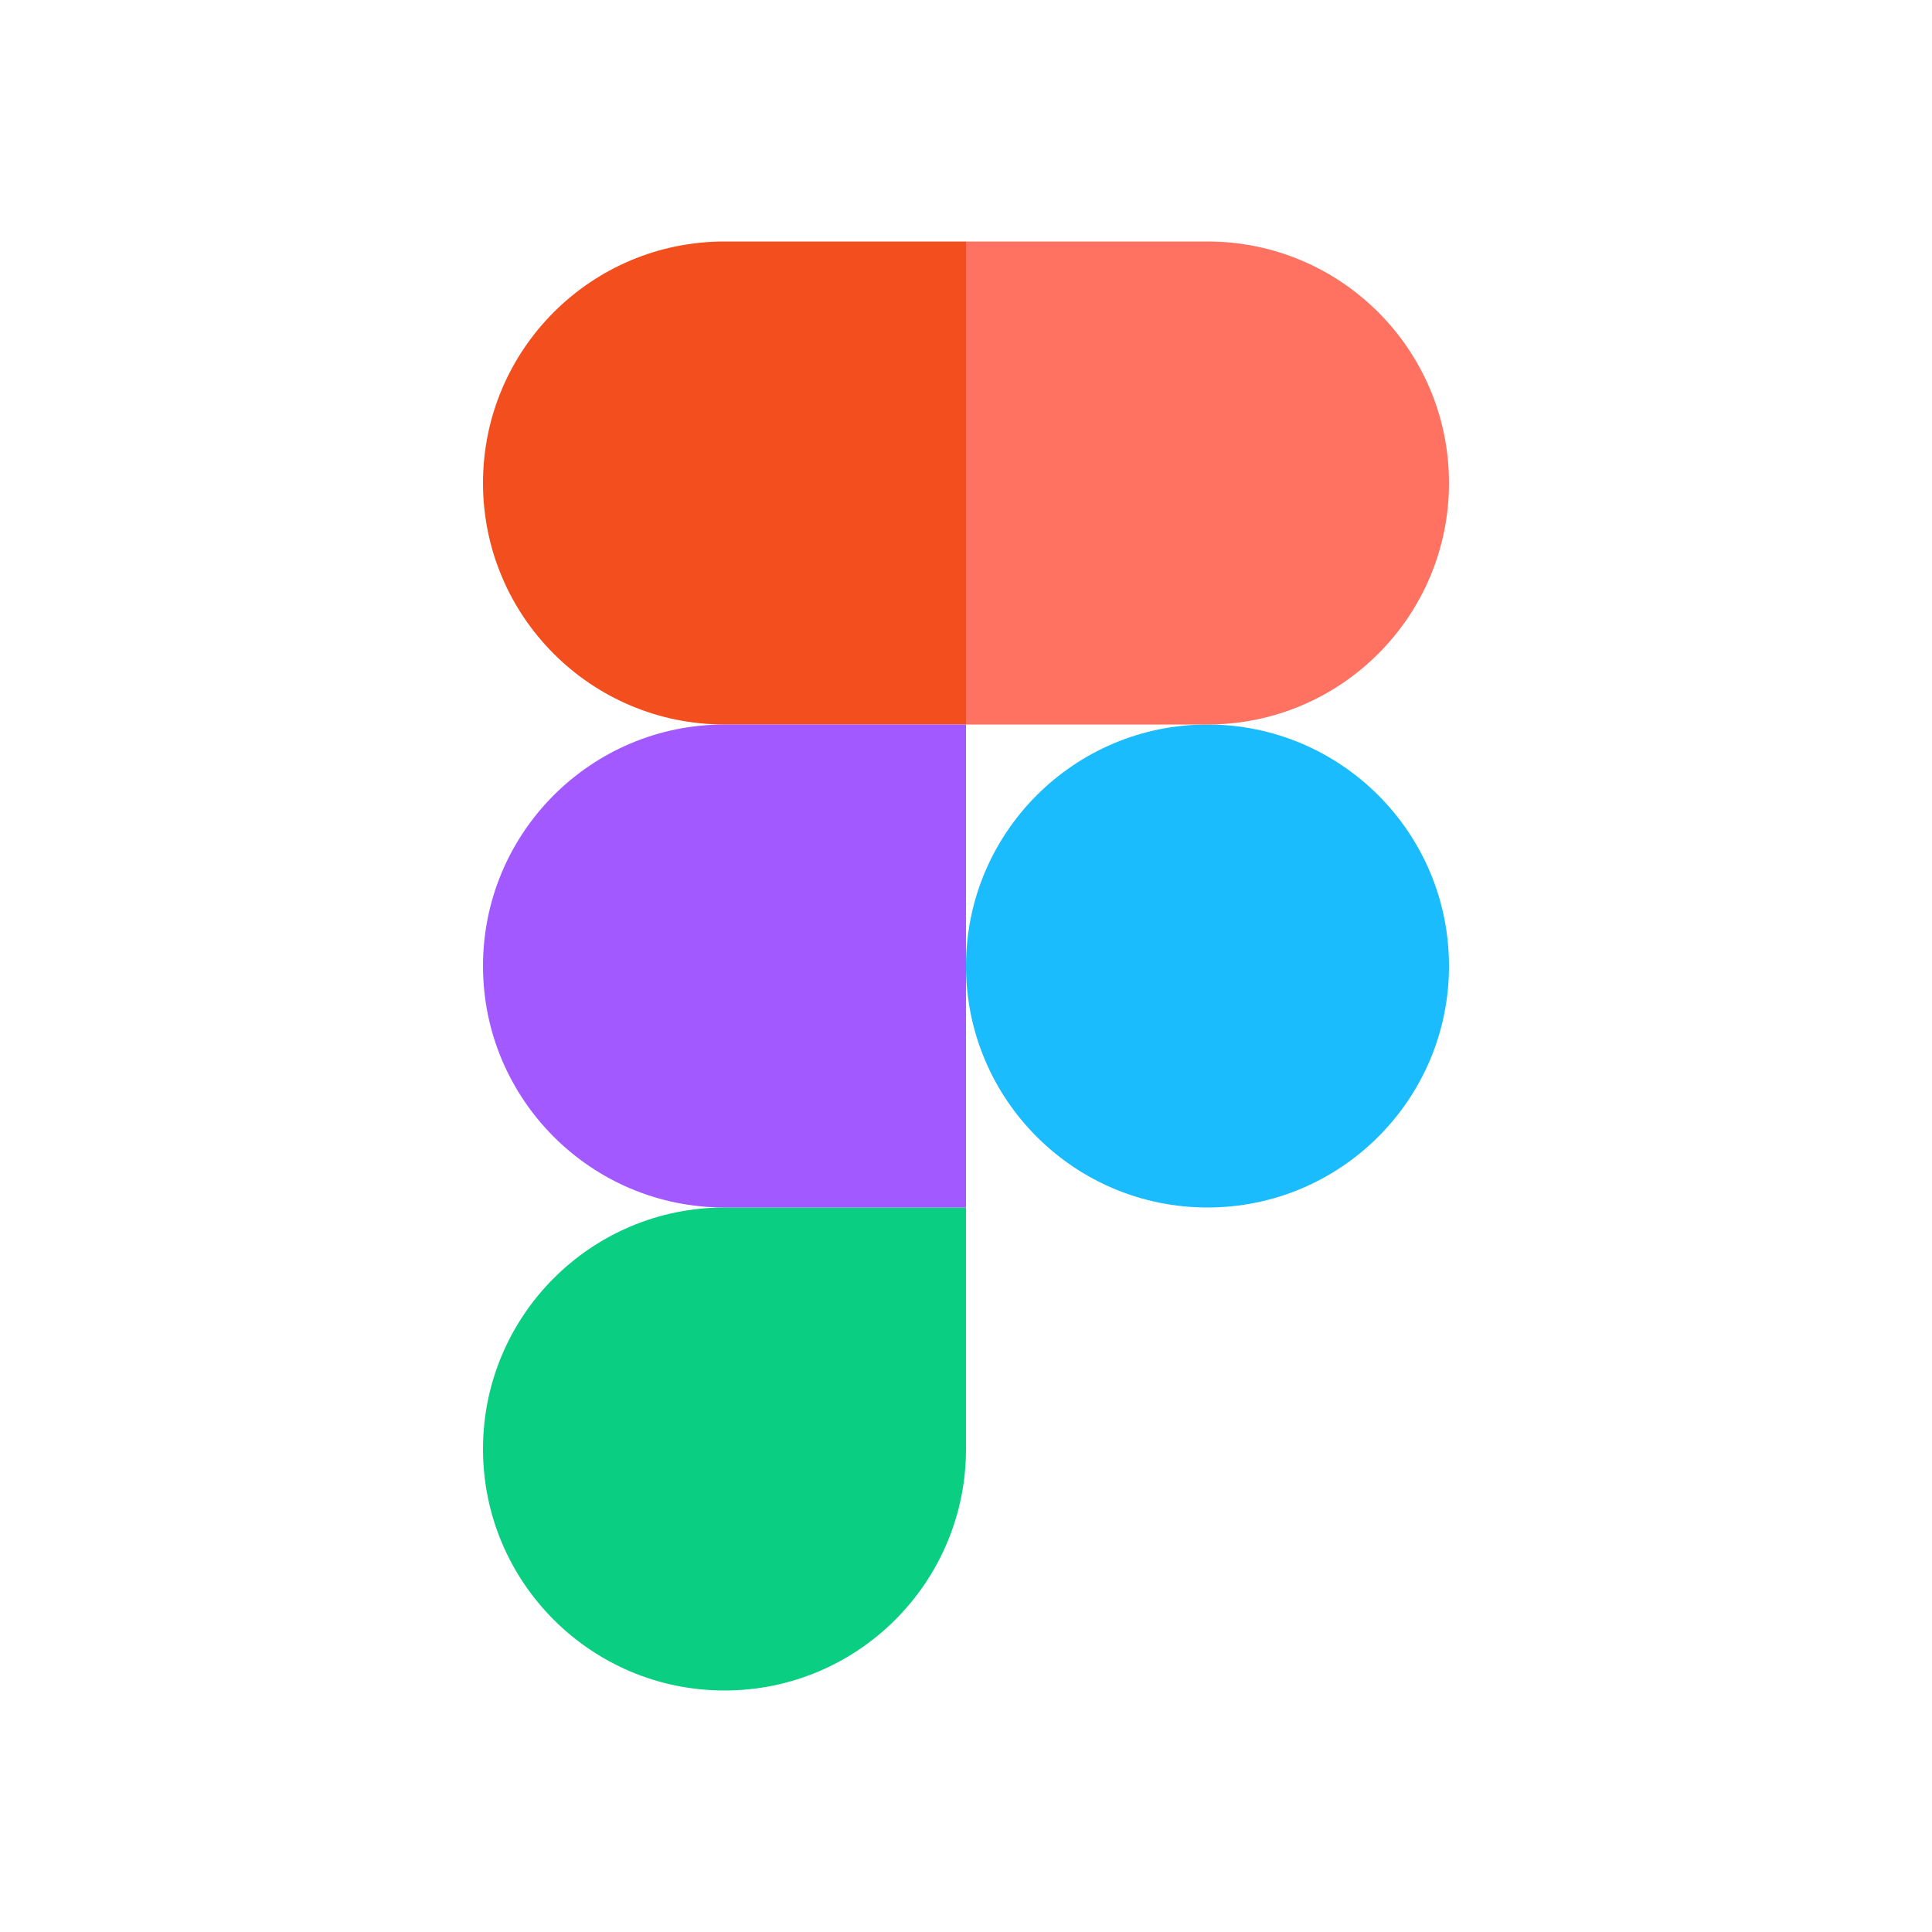
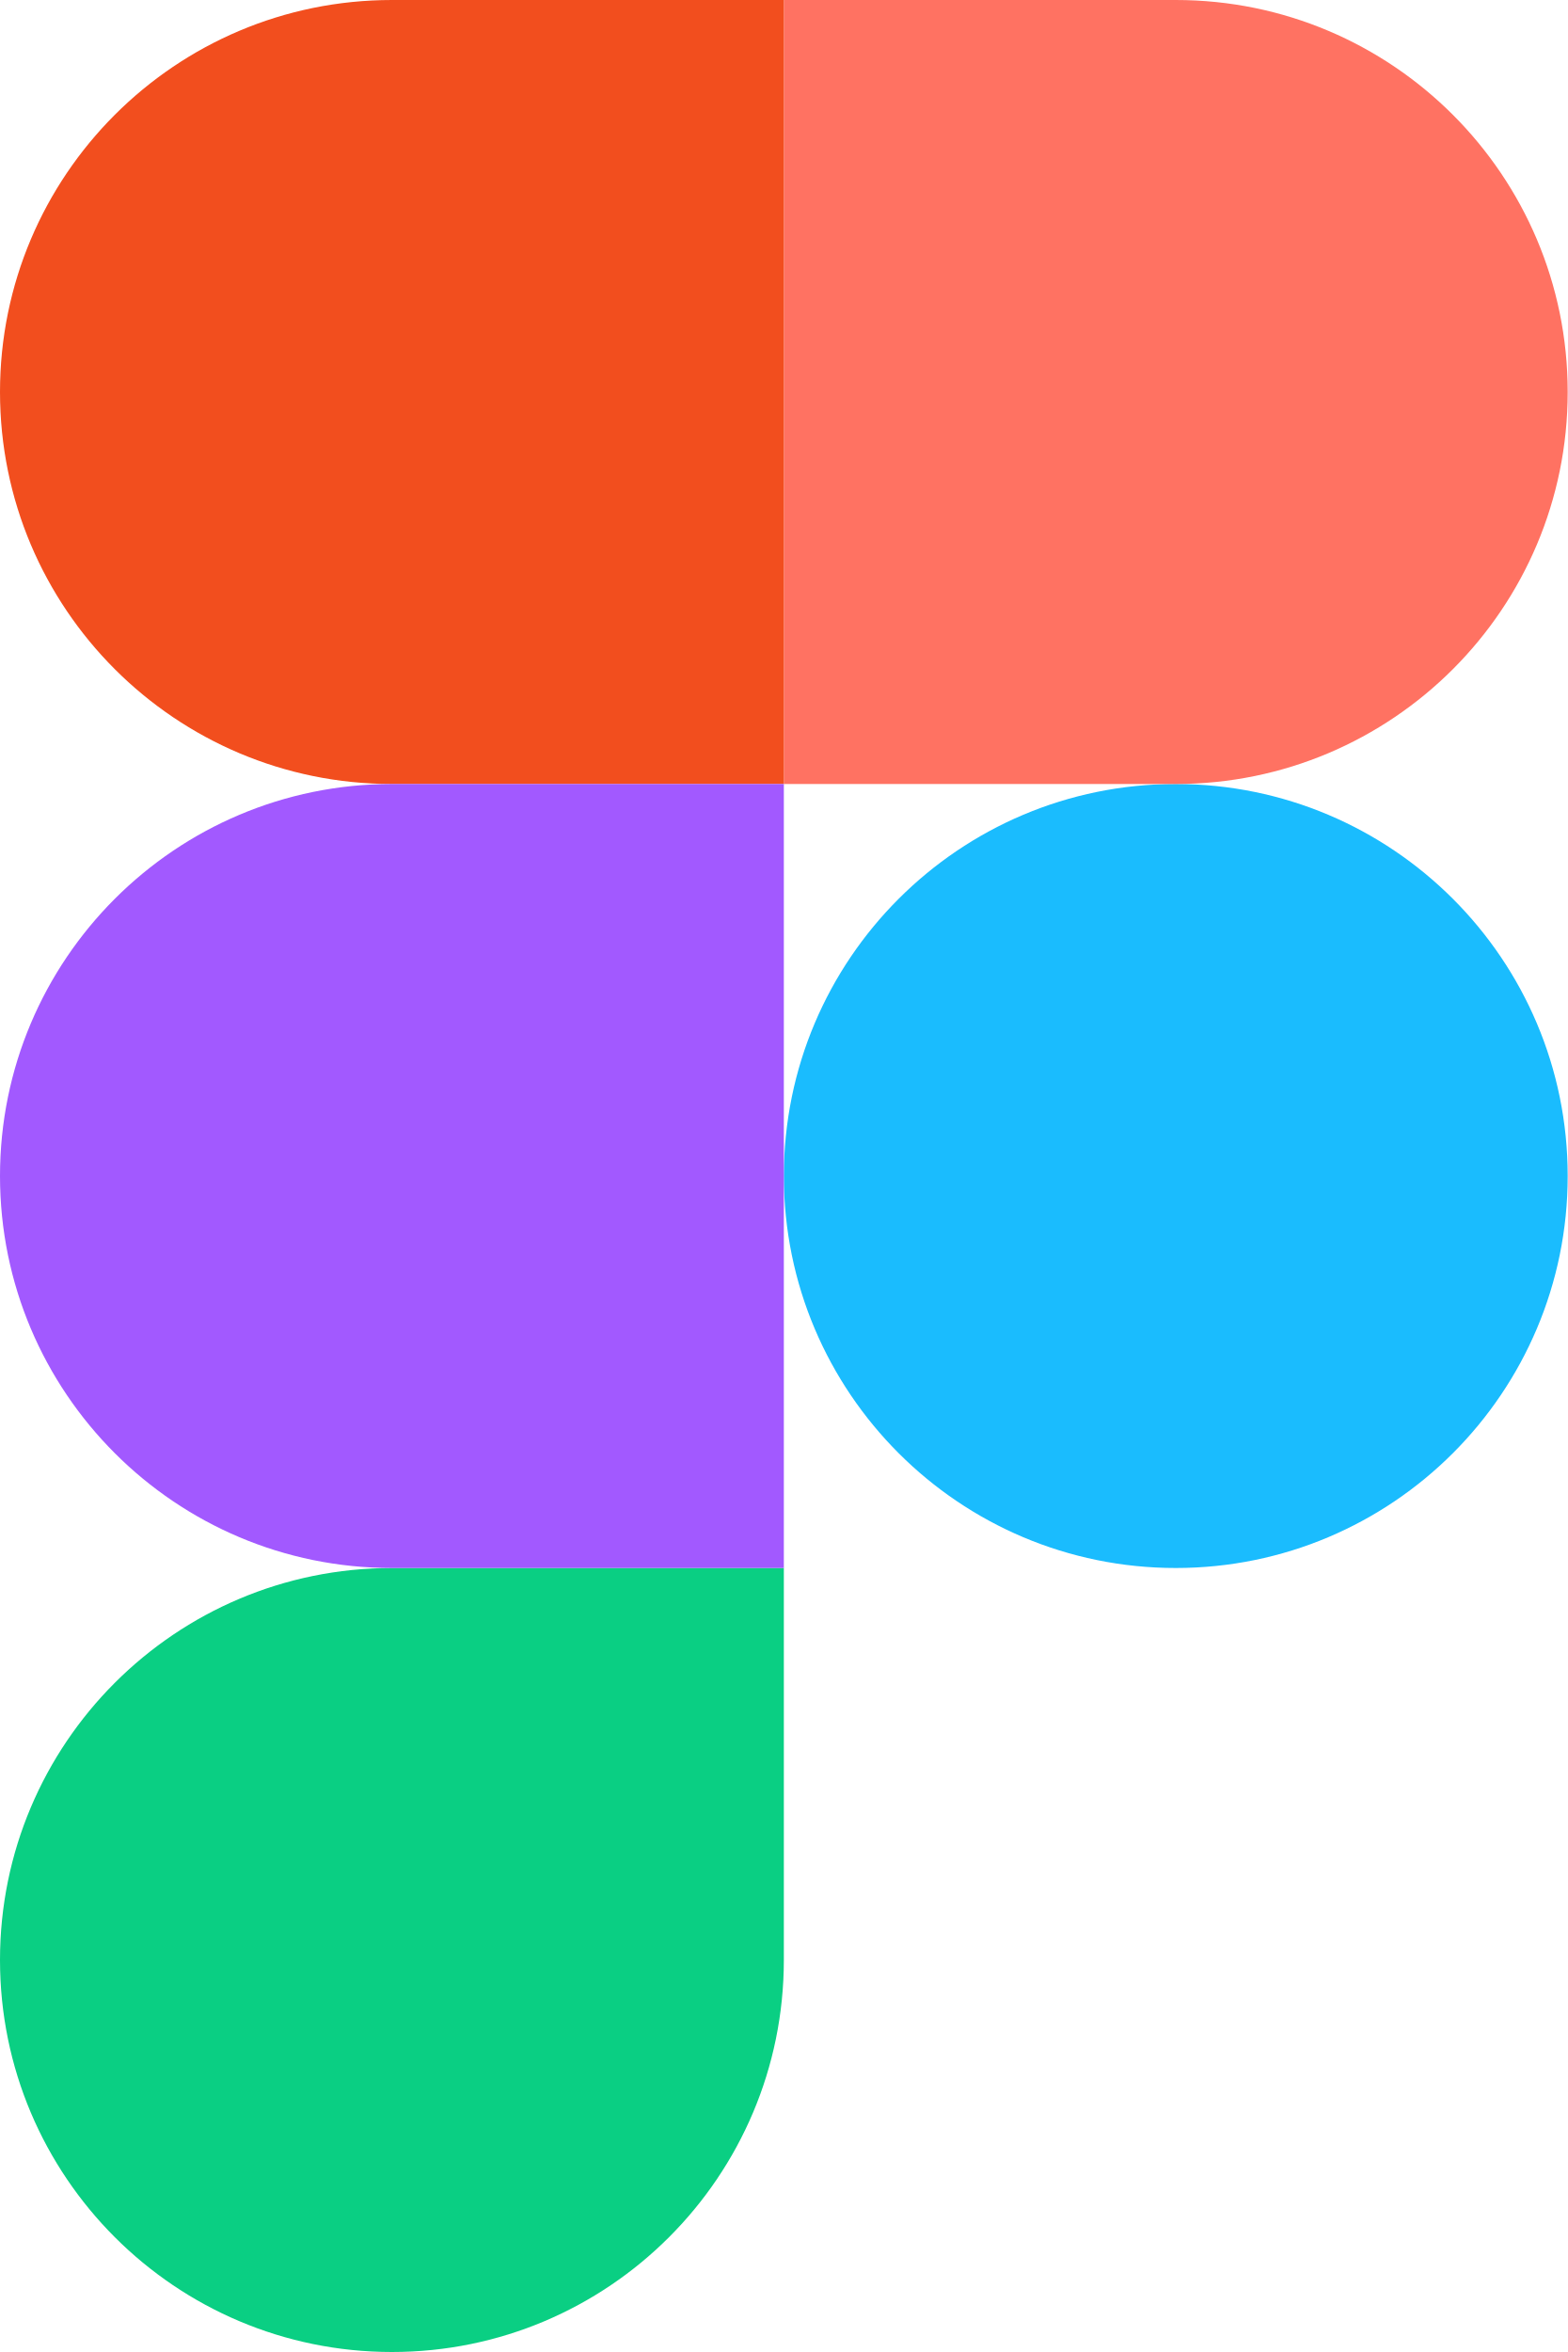
- <svg xmlns="http://www.w3.org/2000/svg" width="800px" height="800px" viewBox="0 0 32 32" fill="none">
-   <g id="SVGRepo_bgCarrier" stroke-width="0" />
-   <g id="SVGRepo_tracerCarrier" stroke-linecap="round" stroke-linejoin="round" />
-   <g id="SVGRepo_iconCarrier">
-     <path fill-rule="evenodd" clip-rule="evenodd" d="M16 16C16 13.791 17.791 12 20 12C22.209 12 24 13.791 24 16C24 18.209 22.209 20 20 20C17.791 20 16 18.209 16 16Z" fill="#1ABCFE" />
-     <path fill-rule="evenodd" clip-rule="evenodd" d="M8 24C8 21.791 9.791 20 12 20H16V24C16 26.209 14.209 28 12 28C9.791 28 8 26.209 8 24Z" fill="#0ACF83" />
-     <path fill-rule="evenodd" clip-rule="evenodd" d="M16 4V12H20C22.209 12 24 10.209 24 8C24 5.791 22.209 4 20 4H16Z" fill="#FF7262" />
-     <path fill-rule="evenodd" clip-rule="evenodd" d="M8 8C8 10.209 9.791 12 12 12H16V4H12C9.791 4 8 5.791 8 8Z" fill="#F24E1E" />
-     <path fill-rule="evenodd" clip-rule="evenodd" d="M8 16C8 18.209 9.791 20 12 20H16V12H12C9.791 12 8 13.791 8 16Z" fill="#A259FF" />
+ <svg xmlns="http://www.w3.org/2000/svg" width="400" height="600" viewBox="0 0 16 24" fill="none" version="1.1" id="svg408">
+   <defs id="defs412" />
+   <g id="SVGRepo_iconCarrier" transform="translate(-8,-4)">
+     <path fill-rule="evenodd" clip-rule="evenodd" d="m 16,16 c 0,-2.209 1.791,-4 4,-4 2.209,0 4,1.791 4,4 0,2.209 -1.791,4 -4,4 -2.209,0 -4,-1.791 -4,-4 z" fill="#1abcfe" id="path397" />
+     <path fill-rule="evenodd" clip-rule="evenodd" d="m 8,24 c 0,-2.209 1.791,-4 4,-4 h 4 v 4 c 0,2.209 -1.791,4 -4,4 -2.209,0 -4,-1.791 -4,-4 z" fill="#0acf83" id="path399" />
+     <path fill-rule="evenodd" clip-rule="evenodd" d="m 16,4 v 8 h 4 c 2.209,0 4,-1.791 4,-4 0,-2.209 -1.791,-4 -4,-4 z" fill="#ff7262" id="path401" />
+     <path fill-rule="evenodd" clip-rule="evenodd" d="m 8,8 c 0,2.209 1.791,4 4,4 h 4 V 4 H 12 C 9.791,4 8,5.791 8,8 Z" fill="#f24e1e" id="path403" />
+     <path fill-rule="evenodd" clip-rule="evenodd" d="m 8,16 c 0,2.209 1.791,4 4,4 h 4 v -8 h -4 c -2.209,0 -4,1.791 -4,4 z" fill="#a259ff" id="path405" />
  </g>
</svg>
